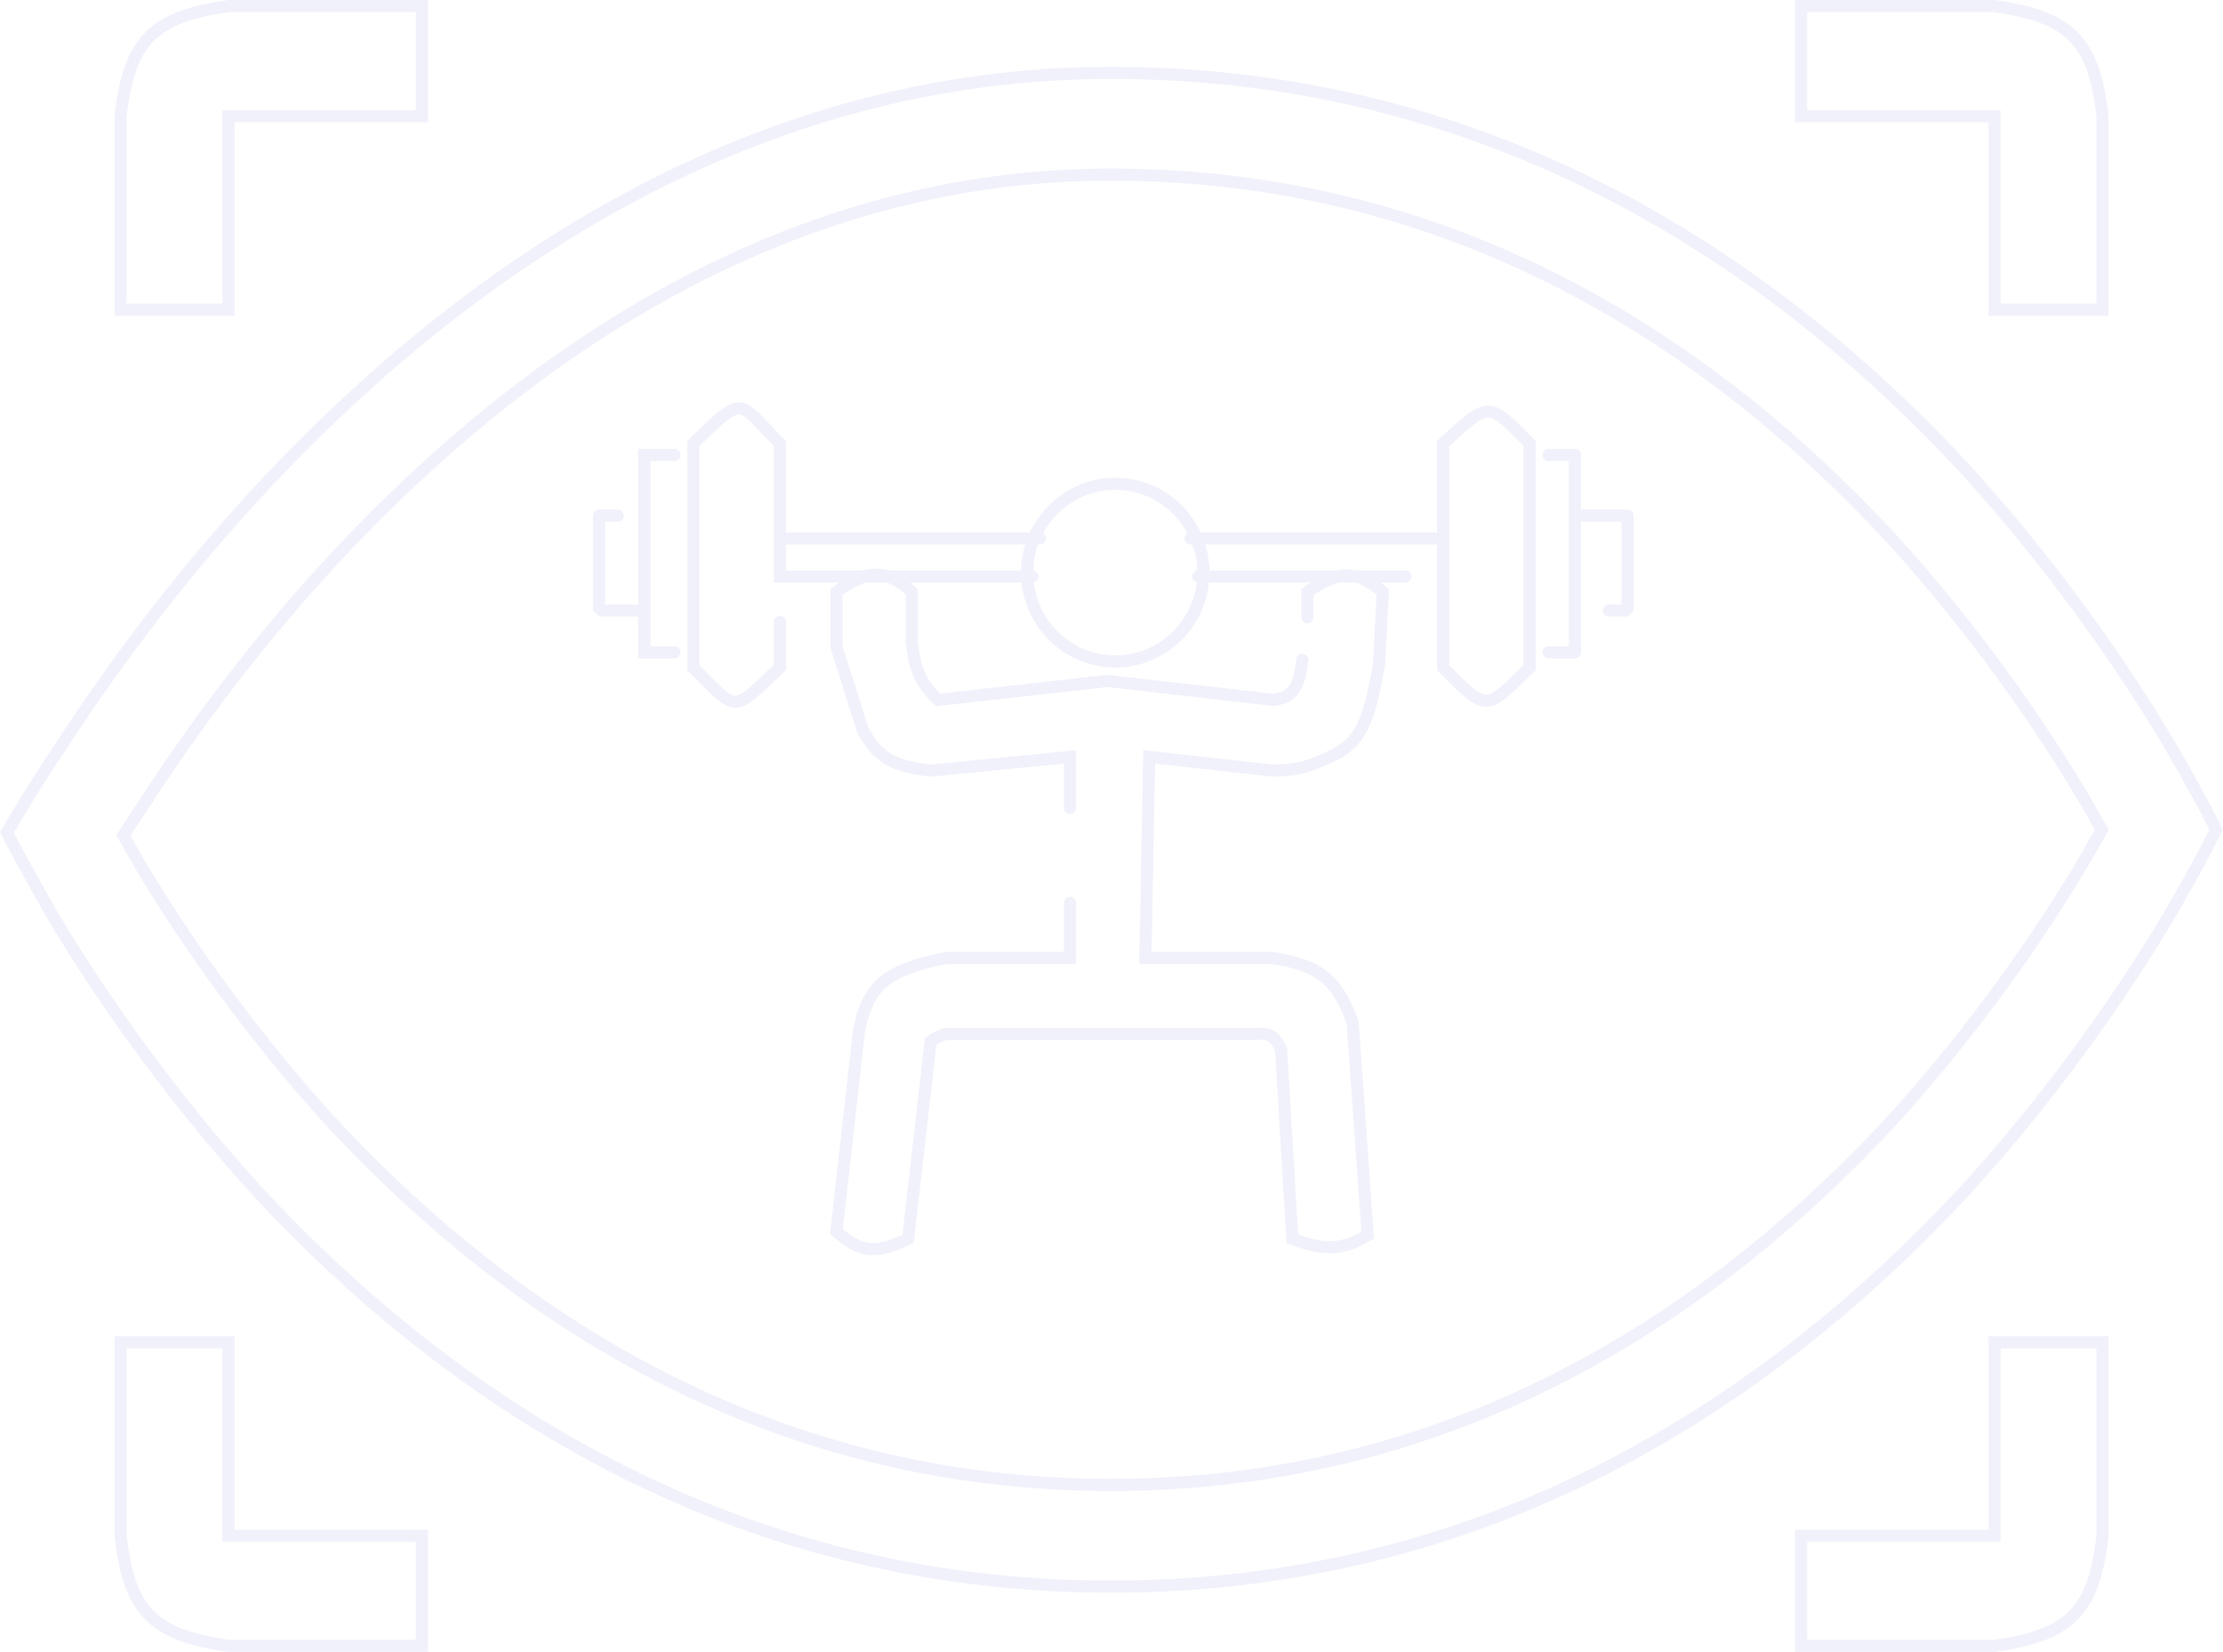
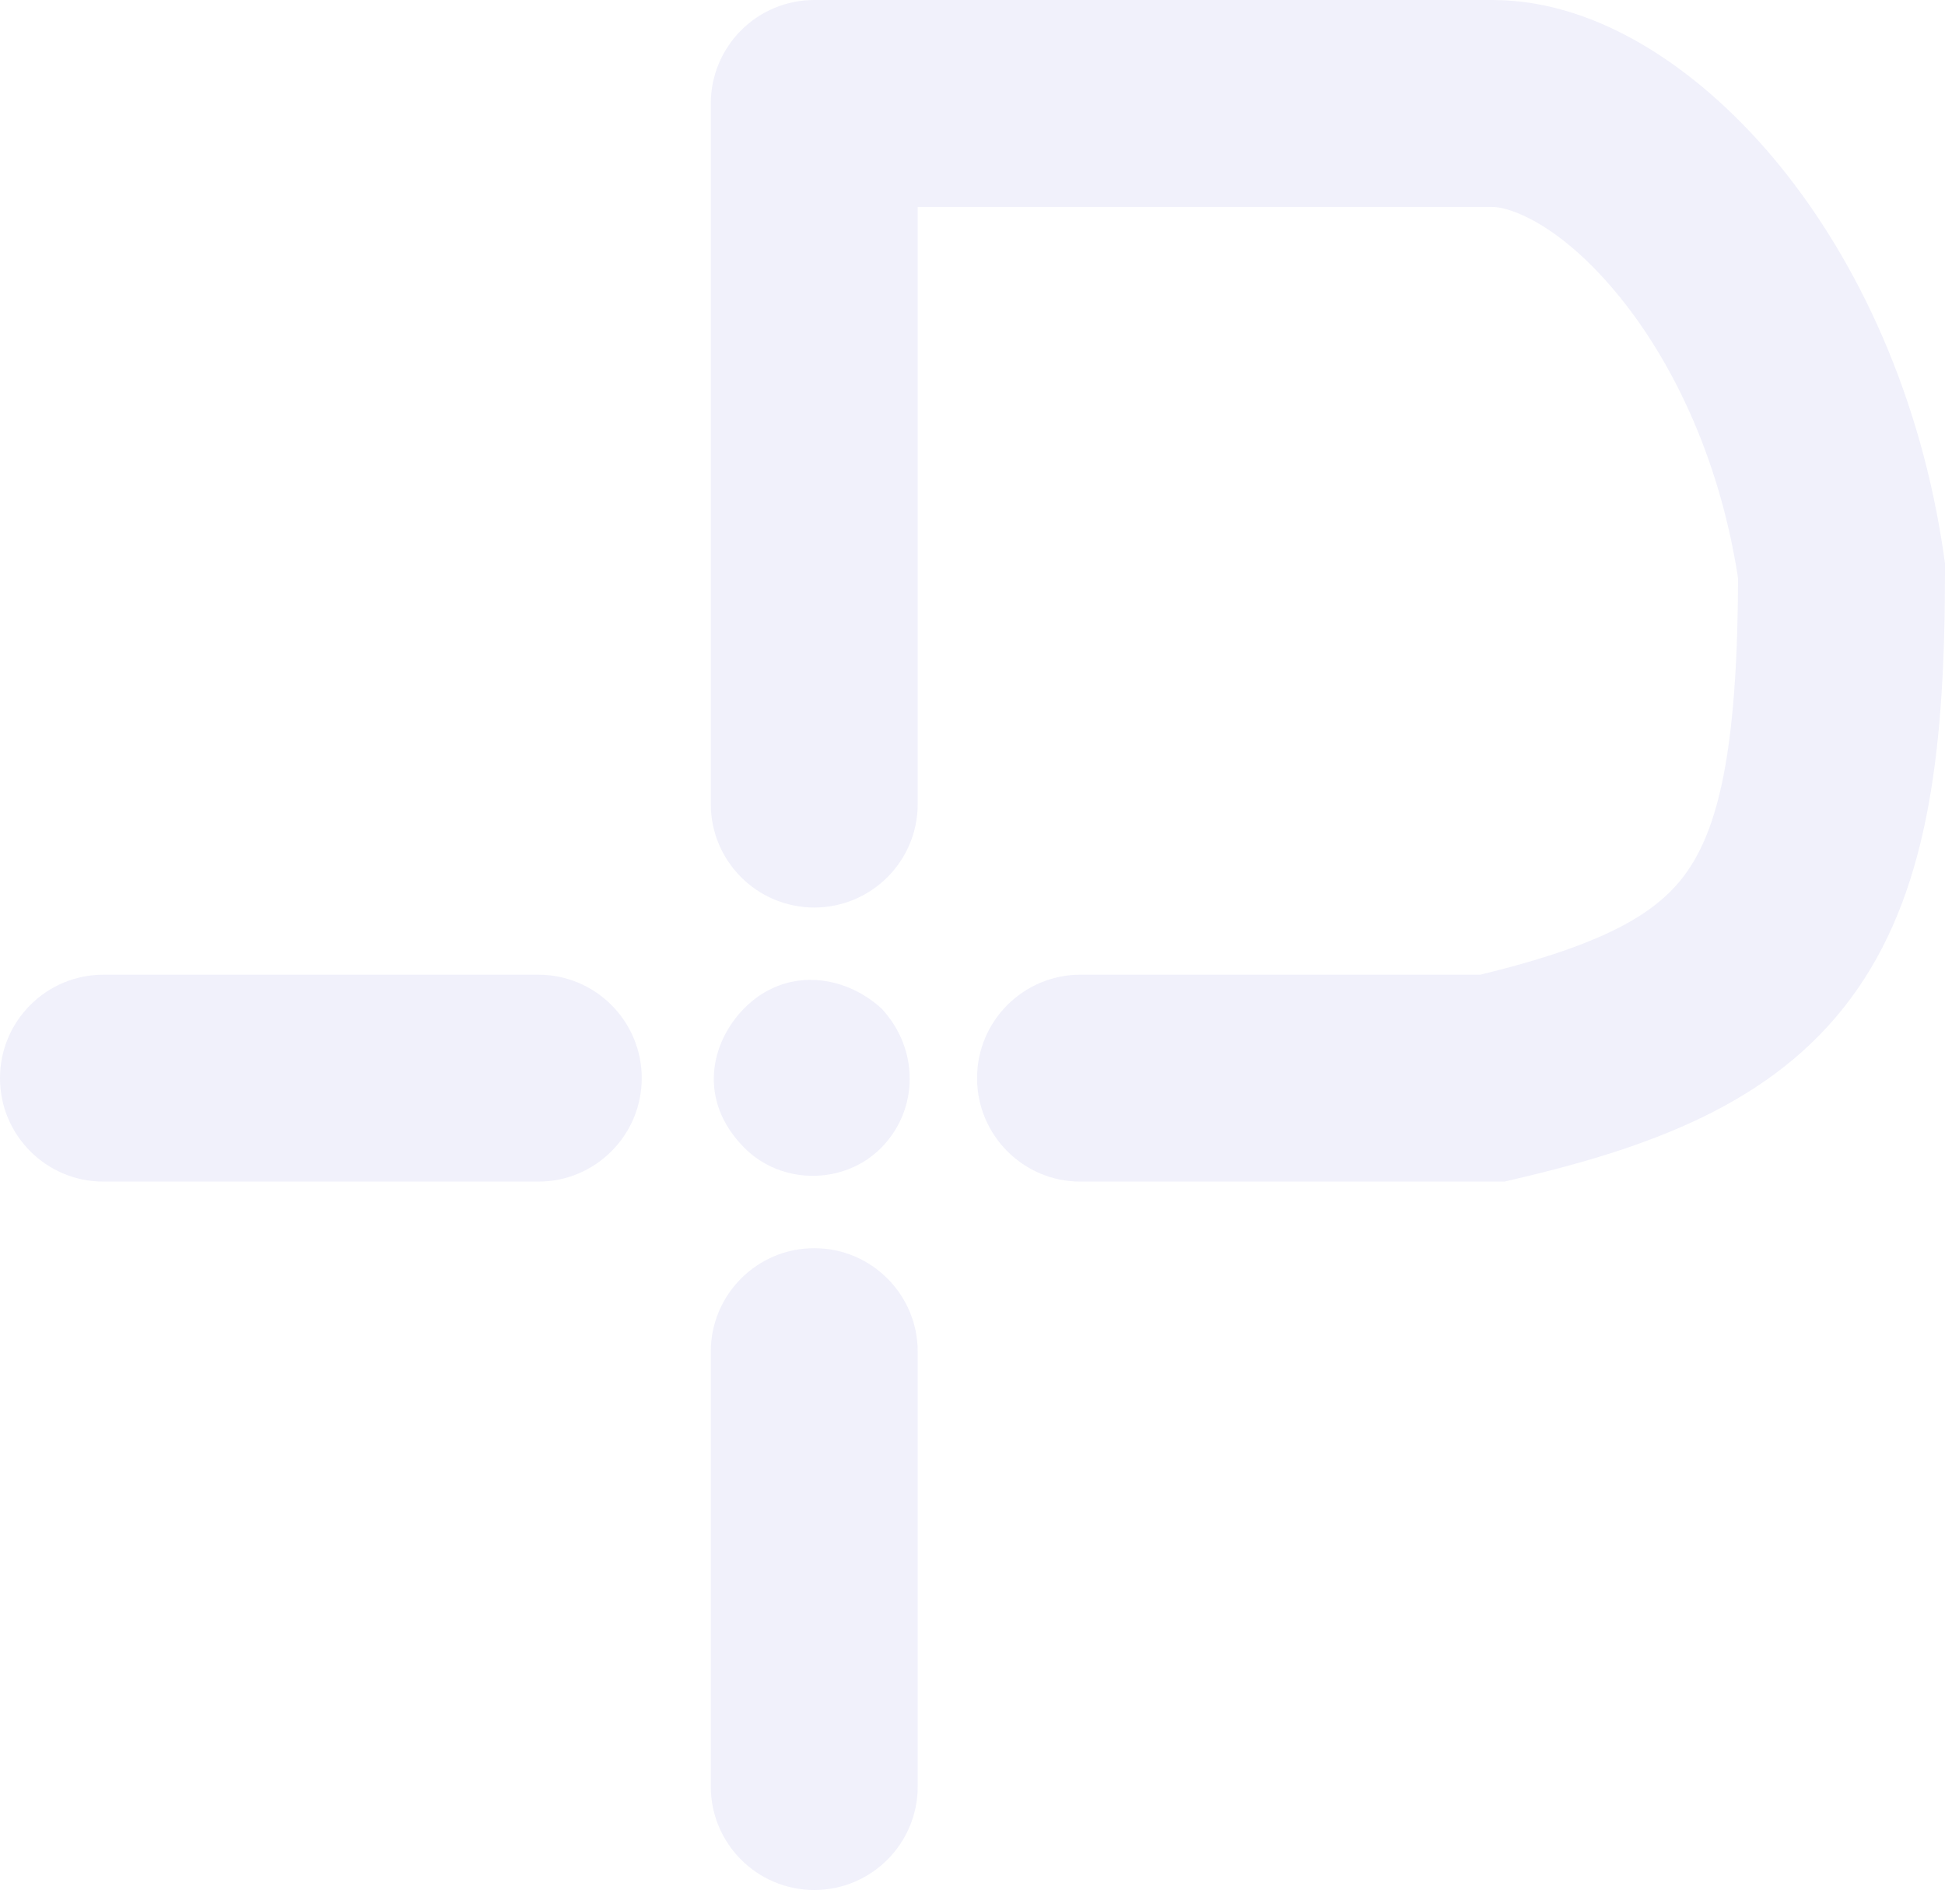
- <svg xmlns="http://www.w3.org/2000/svg" width="183" height="136" viewBox="0 0 183 136" fill="none">
-   <path d="M88.088 74.331V78.873H77.852C72.573 79.906 71.441 81.427 70.719 84.811L68.858 101.373C70.809 103.153 72.13 103.255 74.751 101.998L76.612 85.748C76.901 85.488 77.196 85.351 77.852 85.123H103.286C104.412 85.039 104.938 85.209 105.457 86.373L106.388 101.998C109.016 102.948 110.386 102.982 112.591 101.686L111.351 84.186C110.04 80.519 108.506 79.498 104.837 78.873H94.291L94.602 62.31L104.837 63.447C106.863 63.414 107.838 63.085 109.49 62.31C111.678 61.289 112.619 60.096 113.522 54.668L113.832 48.731C111.721 46.959 110.264 46.906 107.629 48.731V50.813M88.088 66.519V62.31L76.612 63.447C73.375 63.061 72.228 62.284 71.029 60.123L68.858 53.248V48.731C71.421 46.842 73.056 46.841 75.061 48.731V52.935C75.327 55.036 75.669 56.125 77.232 57.623L91.19 56.06L104.837 57.623C106.413 57.444 106.969 56.544 107.21 54.331" stroke="#F1F1FB" stroke-linecap="round" />
-   <path d="M115.693 46.956C115.969 46.956 116.193 47.18 116.193 47.456C116.193 47.732 115.969 47.956 115.693 47.956L115.693 47.456L115.693 46.956ZM64.205 47.456L64.205 47.956L63.705 47.956V47.456H64.205ZM118.795 54.956L118.436 55.304L118.295 55.159V54.956H118.795ZM125.929 54.956H126.429V55.168L126.277 55.315L125.929 54.956ZM125.929 36.519L126.284 36.166L126.429 36.313V36.519H125.929ZM118.795 36.519H118.295V36.3L118.455 36.152L118.795 36.519ZM127.48 54.206C127.203 54.206 126.98 53.982 126.98 53.706C126.98 53.43 127.203 53.206 127.48 53.206V53.706V54.206ZM129.651 53.706H130.151C130.151 53.982 129.927 54.206 129.651 54.206V53.706ZM129.651 37.456V36.956C129.927 36.956 130.151 37.18 130.151 37.456H129.651ZM127.48 37.956C127.203 37.956 126.98 37.732 126.98 37.456C126.98 37.18 127.203 36.956 127.48 36.956V37.456V37.956ZM133.993 42.456V41.956C134.269 41.956 134.493 42.18 134.493 42.456H133.993ZM133.993 50.269H134.493L133.993 50.769V50.269ZM132.442 50.769C132.166 50.769 131.942 50.545 131.942 50.269C131.942 49.992 132.166 49.769 132.442 49.769V50.269V50.769ZM64.205 36.519L64.56 36.167L64.705 36.313V36.519H64.205ZM57.071 36.519H56.571V36.307L56.723 36.16L57.071 36.519ZM57.071 54.956L56.717 55.309L56.571 55.162V54.956H57.071ZM64.205 54.956H64.705V55.174L64.546 55.322L64.205 54.956ZM63.705 51.206C63.705 50.93 63.929 50.706 64.205 50.706C64.481 50.706 64.705 50.93 64.705 51.206H64.205H63.705ZM55.52 36.956C55.796 36.956 56.02 37.18 56.02 37.456C56.02 37.732 55.796 37.956 55.52 37.956V37.456V36.956ZM53.039 37.456H52.539V36.956H53.039V37.456ZM53.039 53.706V54.206H52.539V53.706H53.039ZM55.52 53.206C55.796 53.206 56.02 53.43 56.02 53.706C56.02 53.982 55.796 54.206 55.52 54.206V53.706V53.206ZM49.317 42.456H48.817C48.817 42.18 49.041 41.956 49.317 41.956V42.456ZM49.317 50.269V50.769L48.817 50.269H49.317ZM50.868 41.956C51.144 41.956 51.368 42.18 51.368 42.456C51.368 42.732 51.144 42.956 50.868 42.956V42.456V41.956ZM84.986 46.956C85.263 46.956 85.486 47.18 85.486 47.456C85.486 47.732 85.263 47.956 84.986 47.956V47.456V46.956ZM85.607 43.831C85.883 43.831 86.107 44.055 86.107 44.331C86.107 44.607 85.883 44.831 85.607 44.831V44.331V43.831ZM98.634 47.956C98.358 47.956 98.134 47.732 98.134 47.456C98.134 47.18 98.358 46.956 98.634 46.956V47.456V47.956ZM98.013 44.831C97.737 44.831 97.513 44.607 97.513 44.331C97.513 44.055 97.737 43.831 98.013 43.831V44.331V44.831ZM64.205 47.456H63.705V44.331H64.205H64.705V47.456H64.205ZM118.795 44.331H119.295V54.956H118.795H118.295V44.331H118.795ZM118.795 54.956L119.154 54.608C120.089 55.572 120.753 56.239 121.288 56.662C121.826 57.088 122.145 57.195 122.396 57.181C122.66 57.166 122.984 57.012 123.516 56.562C124.044 56.117 124.678 55.471 125.581 54.597L125.929 54.956L126.277 55.315C125.405 56.159 124.724 56.852 124.161 57.326C123.604 57.797 123.063 58.145 122.452 58.18C121.827 58.215 121.261 57.917 120.667 57.446C120.071 56.974 119.359 56.255 118.436 55.304L118.795 54.956ZM125.929 54.956H125.429V36.519H125.929H126.429V54.956H125.929ZM125.929 36.519L125.574 36.871C124.715 36.005 124.115 35.379 123.614 34.955C123.113 34.53 122.804 34.394 122.545 34.386C122.284 34.378 121.947 34.498 121.381 34.917C120.82 35.332 120.119 35.975 119.134 36.886L118.795 36.519L118.455 36.152C119.425 35.255 120.171 34.569 120.785 34.113C121.395 33.661 121.964 33.368 122.575 33.386C123.188 33.405 123.719 33.733 124.261 34.192C124.804 34.652 125.452 35.329 126.284 36.166L125.929 36.519ZM118.795 36.519H119.295V44.331H118.795H118.295V36.519H118.795ZM127.48 53.706V53.206H129.651V53.706V54.206H127.48V53.706ZM129.651 37.456V37.956H127.48V37.456V36.956H129.651V37.456ZM129.651 53.706H129.151V42.456H129.651H130.151V53.706H129.651ZM129.651 42.456H129.151V37.456H129.651H130.151V42.456H129.651ZM129.651 42.456V41.956H133.993V42.456V42.956H129.651V42.456ZM133.993 42.456H134.493V50.269H133.993H133.493V42.456H133.993ZM133.993 50.269V50.769H132.442V50.269V49.769H133.993V50.269ZM64.205 44.331H63.705V36.519H64.205H64.705V44.331H64.205ZM64.205 36.519L63.85 36.871C63.404 36.421 63.024 36.018 62.696 35.669C62.365 35.317 62.093 35.027 61.851 34.791C61.347 34.296 61.08 34.146 60.872 34.127C60.677 34.109 60.387 34.197 59.804 34.661C59.235 35.114 58.498 35.832 57.419 36.878L57.071 36.519L56.723 36.16C57.782 35.133 58.564 34.37 59.181 33.878C59.785 33.397 60.349 33.076 60.962 33.131C61.561 33.185 62.056 33.59 62.552 34.077C62.811 34.331 63.099 34.638 63.424 34.984C63.752 35.332 64.124 35.727 64.56 36.167L64.205 36.519ZM57.071 36.519H57.571V54.956H57.071H56.571V36.519H57.071ZM57.071 54.956L57.426 54.603C58.388 55.571 59.034 56.254 59.551 56.708C60.077 57.169 60.351 57.279 60.554 57.276C60.767 57.273 61.059 57.146 61.617 56.676C62.165 56.215 62.848 55.536 63.864 54.59L64.205 54.956L64.546 55.322C63.567 56.233 62.833 56.959 62.261 57.441C61.699 57.914 61.166 58.267 60.568 58.276C59.96 58.284 59.435 57.936 58.892 57.46C58.34 56.976 57.647 56.244 56.717 55.309L57.071 54.956ZM64.205 54.956H63.705V51.206H64.205H64.705V54.956H64.205ZM55.52 37.456V37.956H53.039V37.456V36.956H55.52V37.456ZM53.039 53.706V53.206H55.52V53.706V54.206H53.039V53.706ZM53.039 37.456H53.539V42.456H53.039H52.539V37.456H53.039ZM49.317 42.456H49.817V50.269H49.317H48.817V42.456H49.317ZM53.039 42.456H53.539V50.269H53.039H52.539V42.456H53.039ZM53.039 50.269H53.539V53.706H53.039H52.539V50.269H53.039ZM49.317 50.269V49.769H53.039V50.269V50.769H49.317V50.269ZM49.317 42.456V41.956H50.868V42.456V42.956H49.317V42.456ZM84.986 47.456V47.956L64.205 47.956L64.205 47.456V46.956L84.986 46.956V47.456ZM64.205 44.331V43.831H85.607V44.331V44.831H64.205V44.331ZM115.693 47.456L115.693 47.956L98.634 47.956V47.456V46.956L115.693 46.956L115.693 47.456ZM98.013 44.331V43.831L118.795 43.831L118.795 44.331L118.795 44.831L98.013 44.831V44.331Z" fill="#F1F1FB" />
-   <path d="M91.811 39.831C87.808 39.831 84.556 43.101 84.556 47.144C84.556 51.186 87.808 54.456 91.811 54.456C95.813 54.456 99.064 51.186 99.064 47.144C99.064 43.102 95.813 39.831 91.811 39.831Z" stroke="#F1F1FB" />
-   <path d="M91.45 6C62.09 6 39.05 21.875 22.924 38.709C15.462 46.502 9.661 54.385 5.602 60.542L4.812 61.75L4.808 61.758C3.004 64.433 1.564 66.836 0.57 68.531C1.455 70.287 2.697 72.505 4.224 75.193C7.903 81.4 13.573 89.712 21.133 98.022C36.45 114.543 59.489 130.625 91.45 130.625C122.913 130.625 145.728 115.041 161.044 98.796L161.768 98.022C169.326 89.713 174.995 81.403 178.675 75.196H178.674C180.298 72.407 181.553 70.083 182.44 68.312C181.553 66.542 180.299 64.216 178.675 61.428C174.995 55.221 169.324 46.91 161.765 38.6L161.766 38.599C146.449 22.08 123.41 6 91.45 6ZM91.45 14.375C120.338 14.375 141.323 28.826 155.671 44.29L155.674 44.294C162.76 52.089 168.088 59.898 171.529 65.698L171.531 65.702C172.02 66.542 172.471 67.332 172.883 68.068L173.02 68.312L172.883 68.557C172.471 69.293 172.02 70.083 171.531 70.923L171.529 70.927C168.088 76.728 162.76 84.535 155.674 92.331L155.671 92.335C141.323 107.799 120.338 122.25 91.45 122.25C63.014 122.25 42.236 108.246 27.907 93.059L27.23 92.335L27.226 92.331C20.599 85.041 15.51 77.74 12.063 72.08L11.396 70.971L11.392 70.962C11.004 70.279 10.642 69.641 10.307 69.044L10.16 68.782L10.321 68.529C10.745 67.867 11.197 67.176 11.676 66.466L11.722 66.399H11.721L11.77 66.324C15.529 60.51 21.044 52.853 28.201 45.261L28.898 44.526L29.621 43.778C44.879 28.093 65.653 14.375 91.45 14.375Z" stroke="#F1F1FB" />
-   <path d="M164.191 126.438H148.261V135.5H164.191C170.18 134.622 172.362 132.895 173.075 126.438V110.5H164.191V126.438Z" stroke="#F1F1FB" />
-   <path d="M164.191 9.562H148.261V0.5H164.191C170.18 1.378 172.362 3.105 173.075 9.562V25.5H164.191V9.562Z" stroke="#F1F1FB" />
-   <path d="M18.809 9.562H34.739V0.5H18.809C12.82 1.378 10.638 3.105 9.926 9.562V25.5H18.809V9.562Z" stroke="#F1F1FB" />
-   <path d="M18.809 126.438H34.739V135.5H18.809C12.82 134.622 10.638 132.895 9.926 126.438V110.5H18.809V126.438Z" stroke="#F1F1FB" />
+ <svg xmlns="http://www.w3.org/2000/svg" width="47" height="46" viewBox="0 0 47 46" fill="none">
+   <path d="M17.982 27.728C16.838 26.568 17.186 25.171 17.982 24.364C18.96 23.372 20.37 23.523 21.299 24.364C22.227 25.357 22.194 26.82 21.299 27.728C20.403 28.637 18.878 28.637 17.982 27.728Z" fill="#F1F1FB" />
+   <path d="M36.064 26.05L36.064 28.55L36.352 28.55L36.632 28.484L36.064 26.05ZM26.11 23.55C24.729 23.55 23.61 24.669 23.61 26.05C23.61 27.43 24.729 28.55 26.11 28.55L26.11 26.05L26.11 23.55ZM36.064 2.5L36.064 5L36.064 5L36.064 2.5ZM44.5 13.789L47 13.789L47 13.611L46.975 13.435L44.5 13.789ZM17.176 43.165C17.176 44.545 18.296 45.665 19.676 45.665C21.057 45.665 22.176 44.545 22.176 43.165L19.676 43.165L17.176 43.165ZM22.176 32.658C22.176 31.277 21.057 30.158 19.676 30.158C18.296 30.158 17.176 31.277 17.176 32.658L19.676 32.658L22.176 32.658ZM19.676 2.5L19.676 -3.50831e-05C19.013 -3.88688e-05 18.377 0.263 17.909 0.732C17.44 1.201 17.176 1.837 17.176 2.5L19.676 2.5ZM17.176 19.427C17.176 20.808 18.296 21.927 19.676 21.927C21.057 21.927 22.176 20.808 22.176 19.427L19.676 19.427L17.176 19.427ZM13.007 28.55C14.387 28.55 15.507 27.43 15.507 26.05C15.507 24.669 14.387 23.55 13.007 23.55L13.007 26.05L13.007 28.55ZM2.5 23.55C1.119 23.55 -3.31634e-07 24.669 -7.48118e-07 26.05C-1.1646e-06 27.43 1.119 28.55 2.5 28.55L2.5 26.05L2.5 23.55ZM36.064 26.05L36.064 23.55L26.11 23.55L26.11 26.05L26.11 28.55L36.064 28.55L36.064 26.05ZM36.064 2.5L36.064 5C36.513 5 37.739 5.448 39.137 7.171C40.444 8.781 41.602 11.177 42.025 14.143L44.5 13.789L46.975 13.435C46.427 9.603 44.915 6.355 43.02 4.02C41.216 1.798 38.71 2.13054e-05 36.064 2.14211e-05L36.064 2.5ZM44.5 13.789L42 13.789C42 17.977 41.555 19.922 40.78 21.042C40.086 22.047 38.795 22.845 35.495 23.615L36.064 26.05L36.632 28.484C40.145 27.664 43.072 26.52 44.893 23.885C46.634 21.367 47 17.977 47 13.789L44.5 13.789ZM19.676 43.165L22.176 43.165L22.176 32.658L19.676 32.658L17.176 32.658L17.176 43.165L19.676 43.165ZM36.064 2.5L36.064 2.14211e-05L19.676 -3.50831e-05L19.676 2.5L19.676 5L36.064 5L36.064 2.5ZM19.676 19.427L22.176 19.427L22.176 2.5L19.676 2.5L17.176 2.5L17.176 19.427L19.676 19.427ZM13.007 26.05L13.007 23.55L2.5 23.55L2.5 26.05L2.5 28.55L13.007 28.55L13.007 26.05Z" fill="#F1F1FB" />
</svg>
